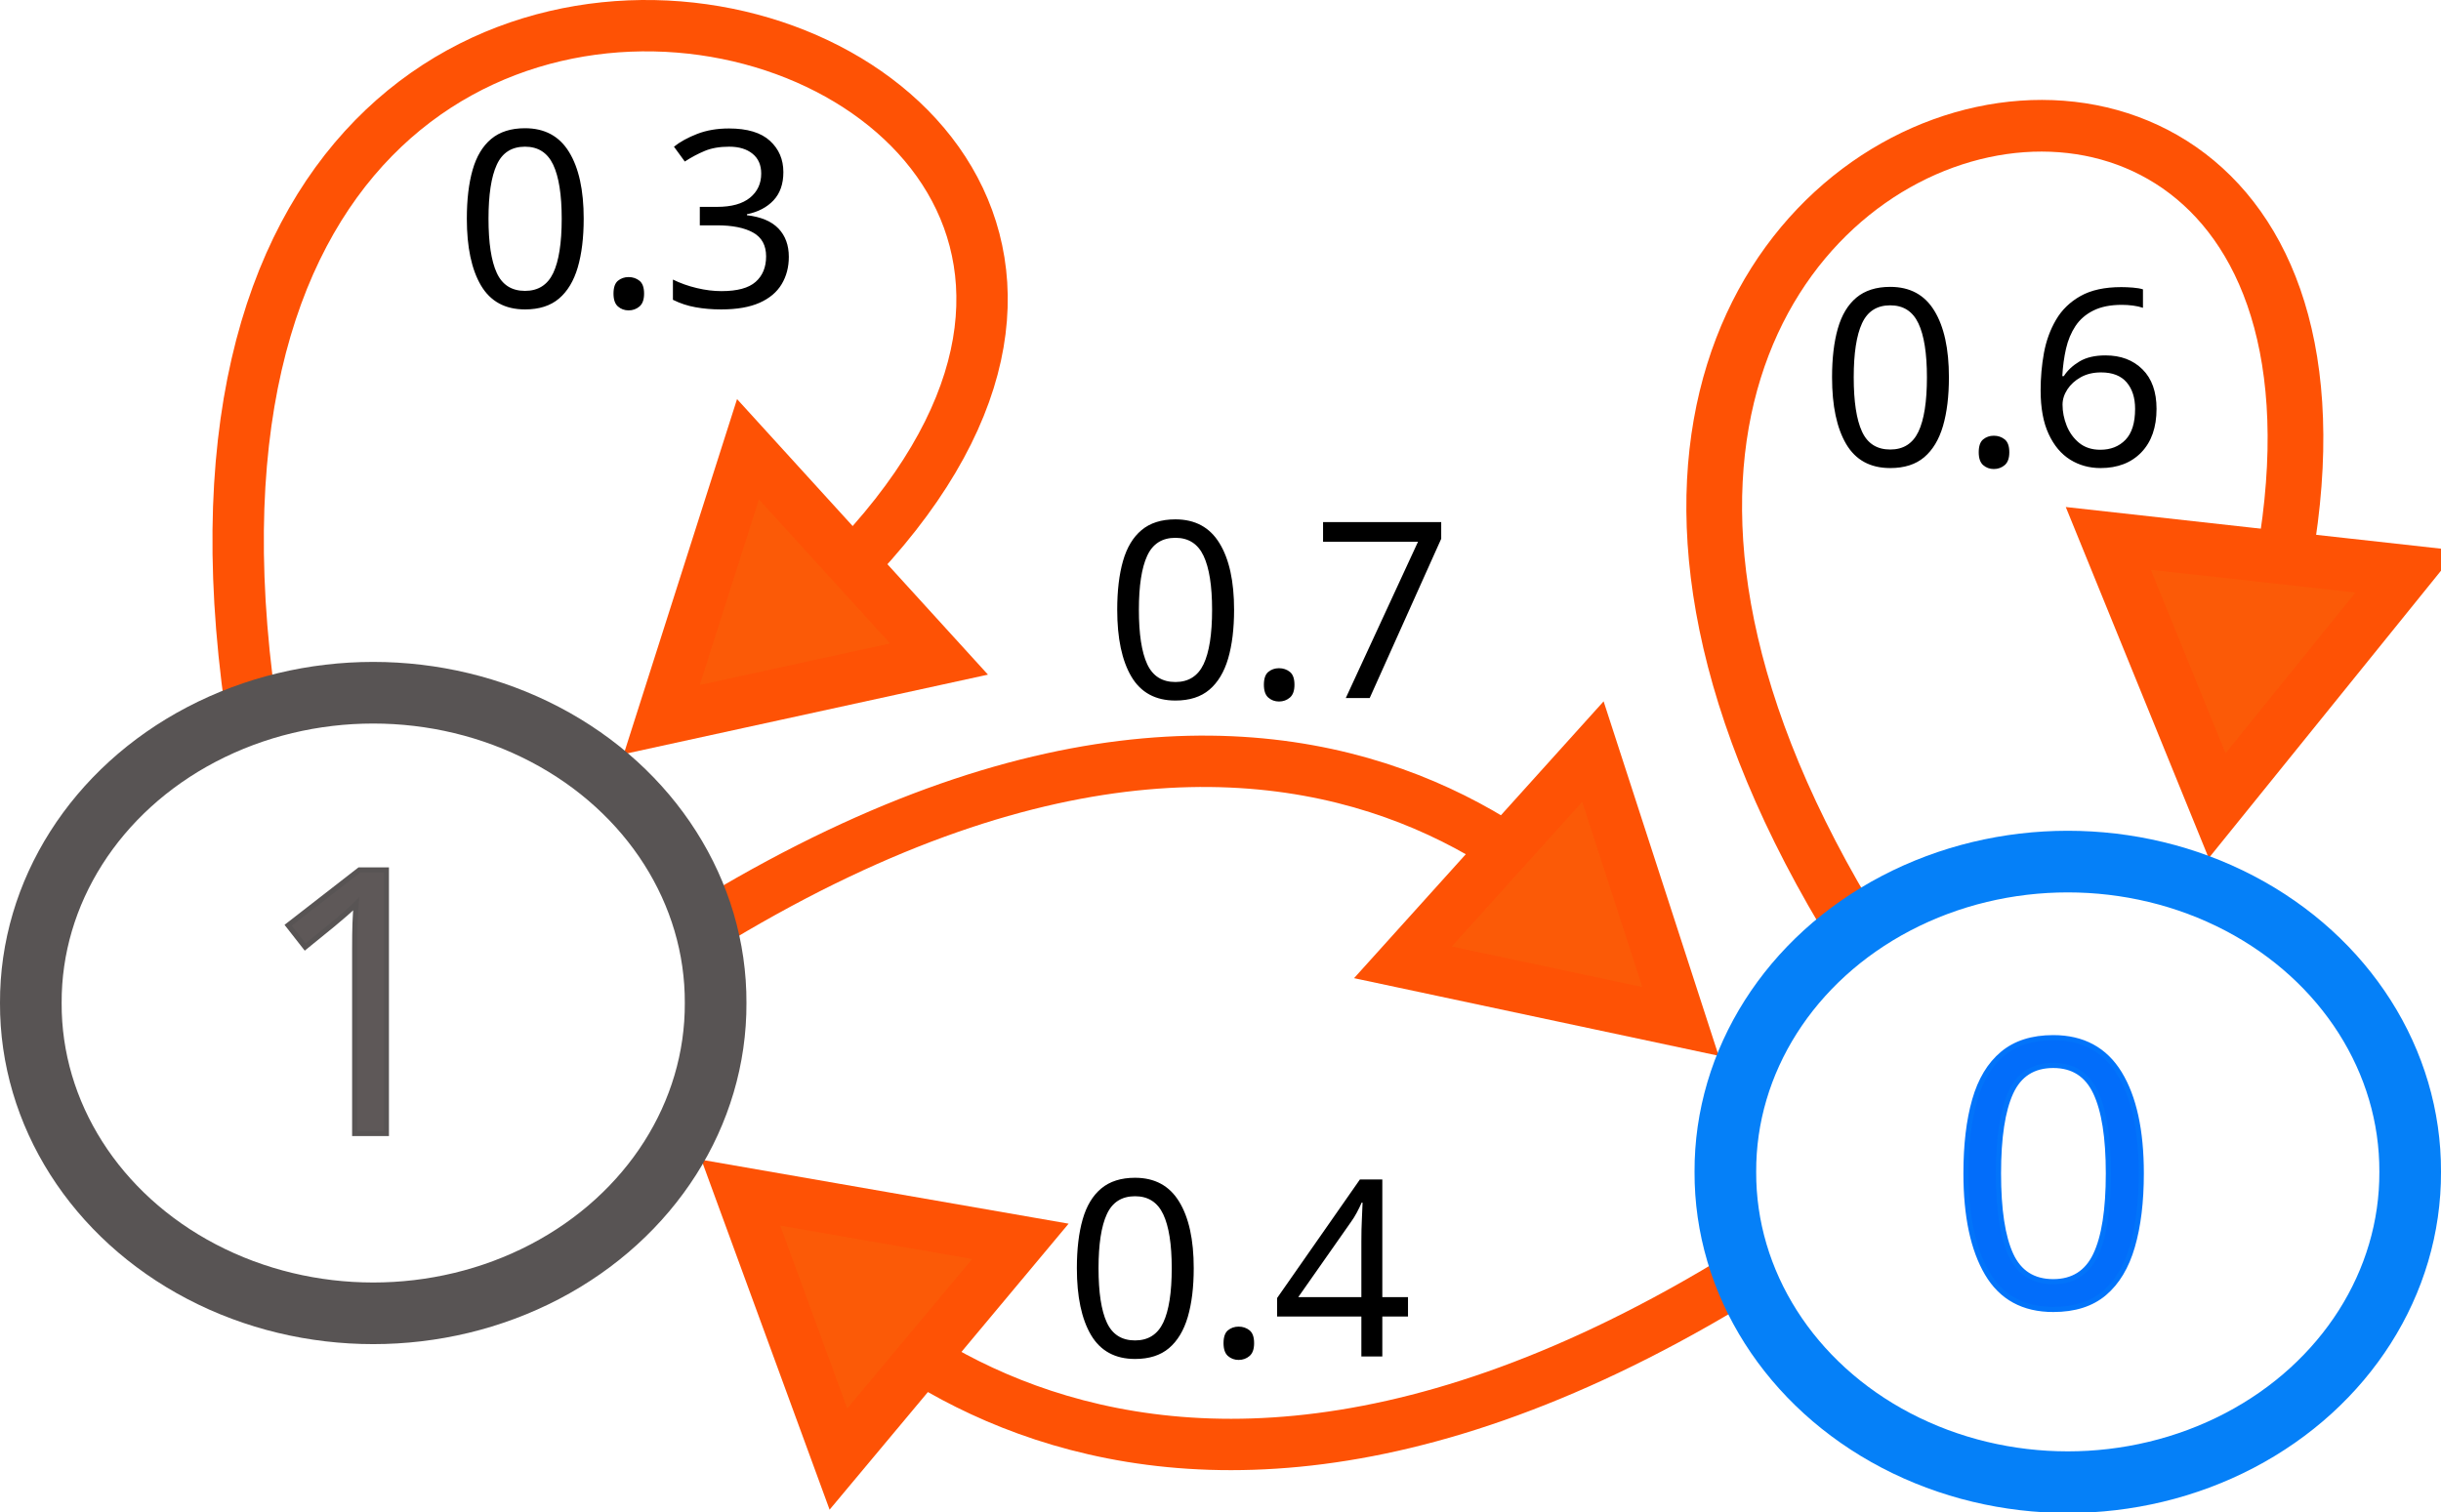
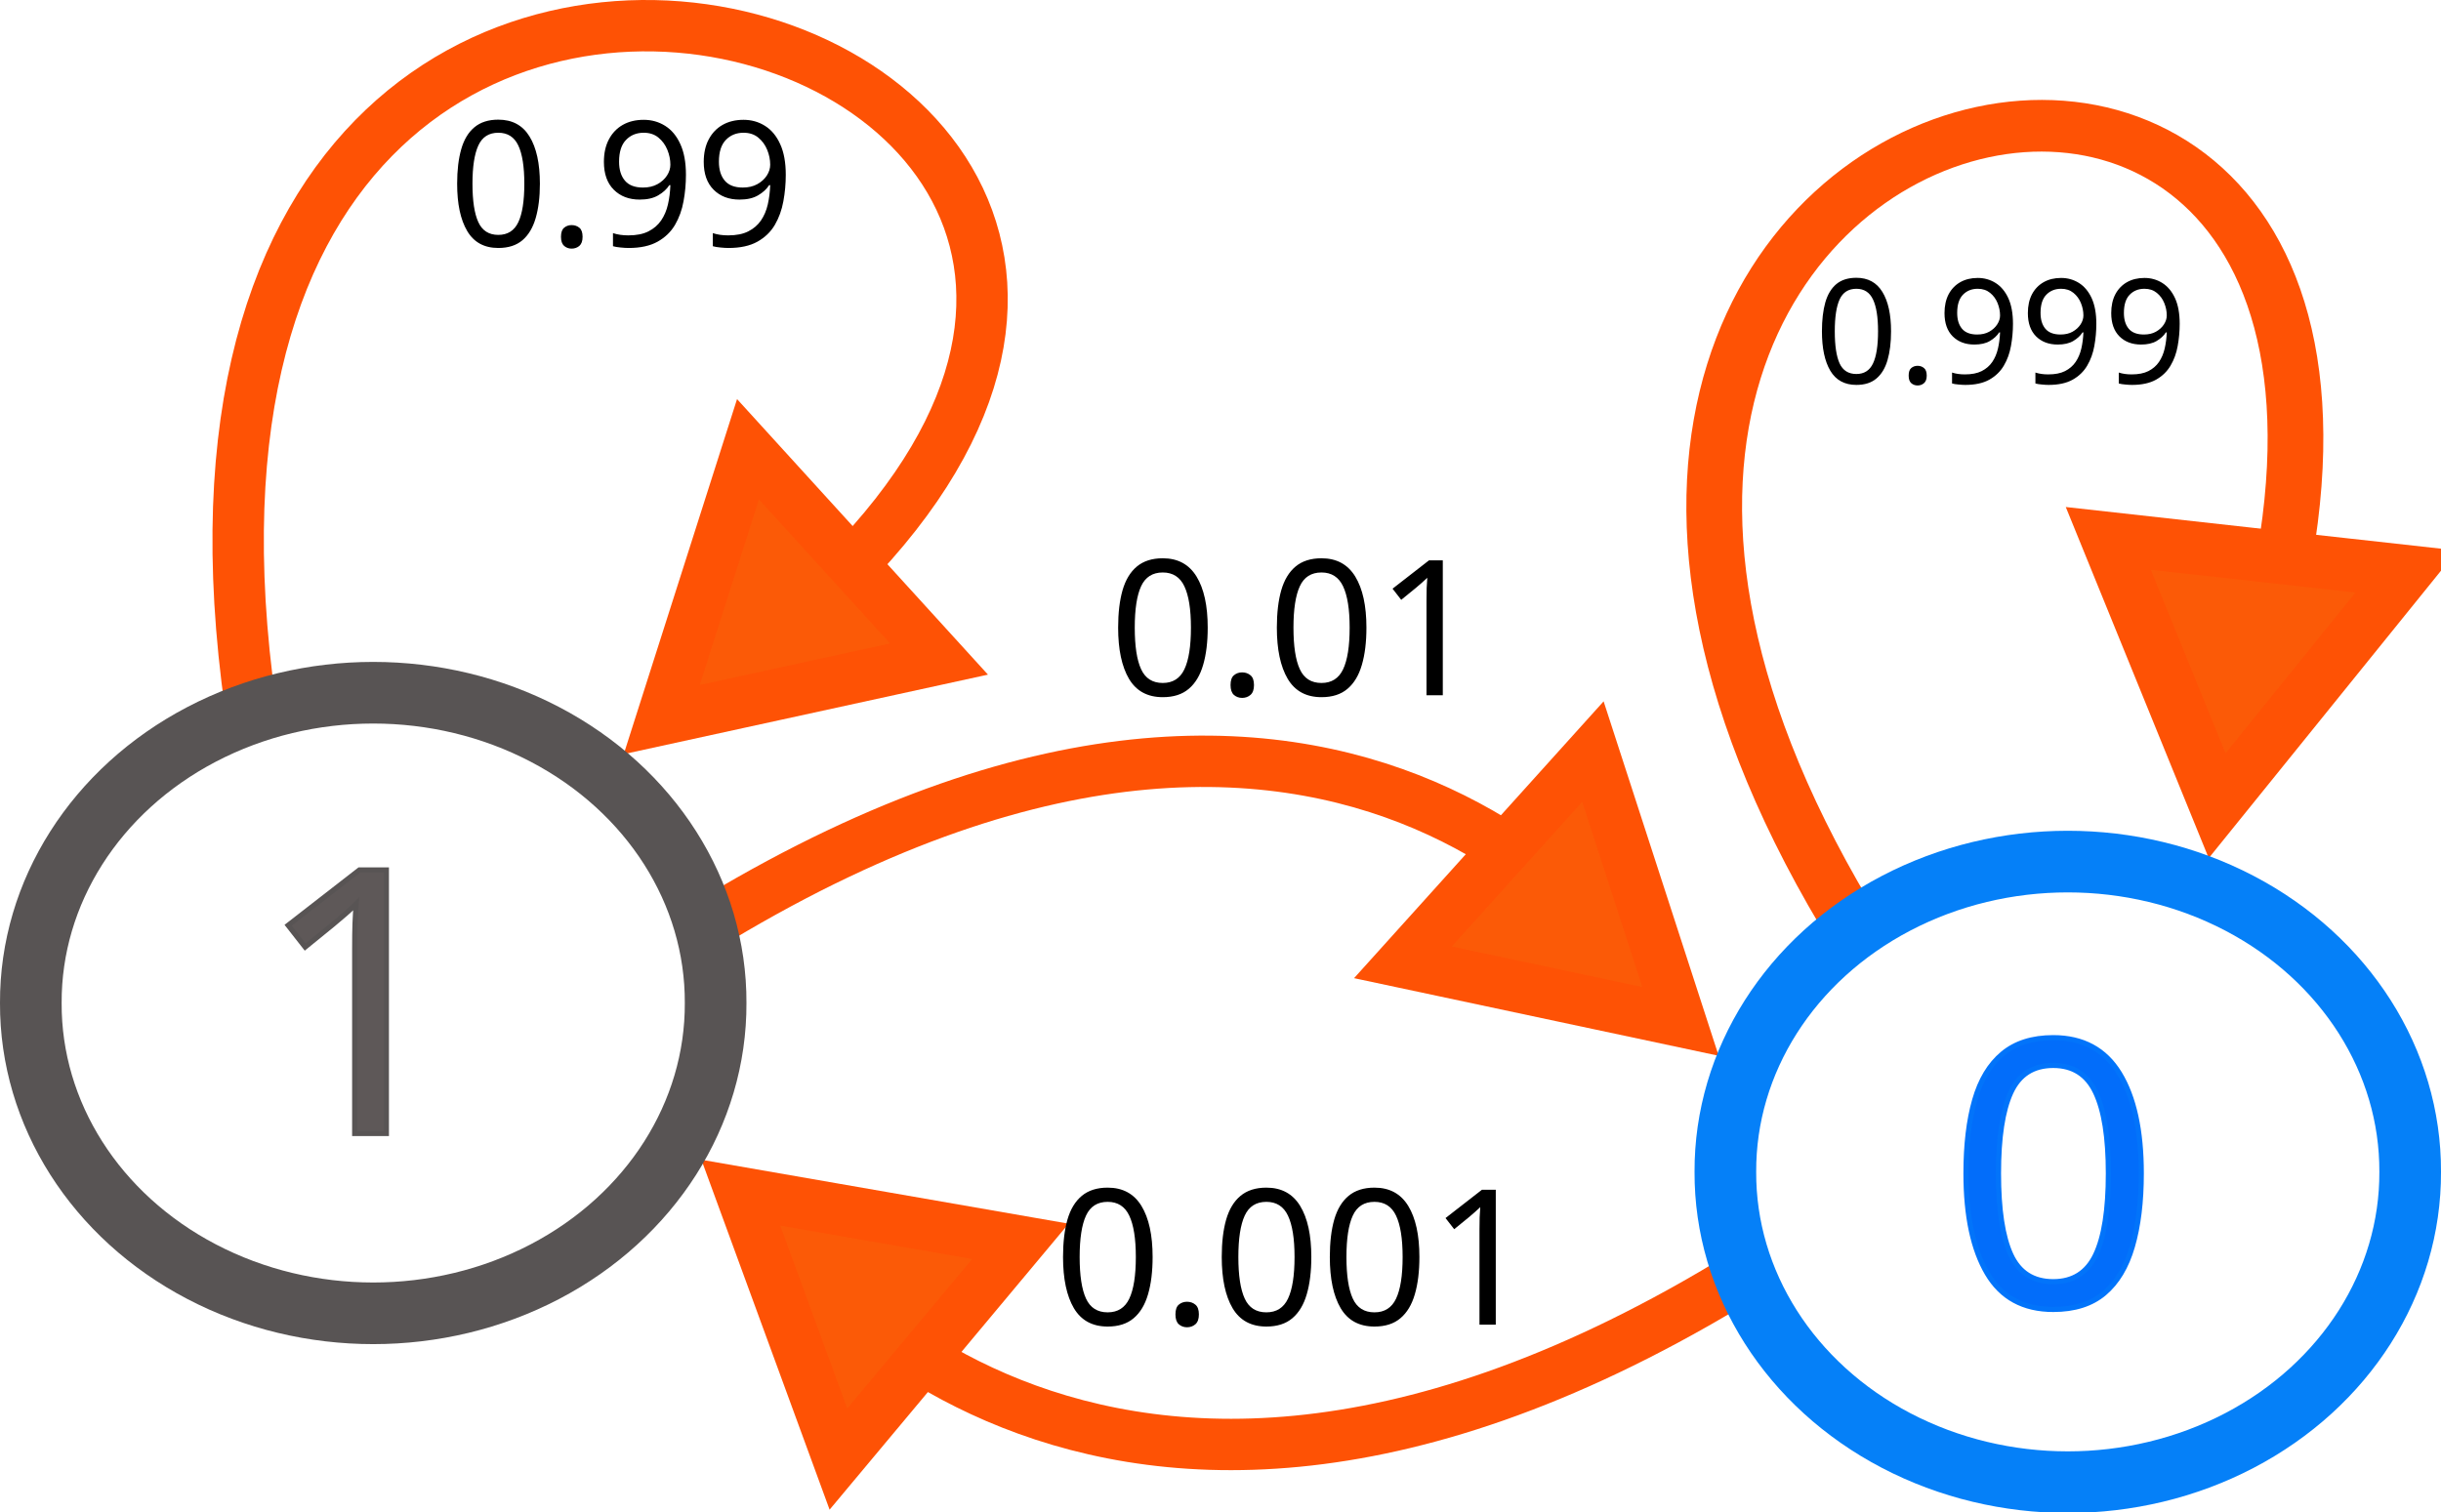
<svg xmlns="http://www.w3.org/2000/svg" id="svg2" width="475.172" height="294.375" version="1.0">
  <defs id="defs5" />
  <path style="fill:none;stroke:#fe5205;stroke-width:10;stroke-linecap:butt;stroke-linejoin:miter;stroke-miterlimit:4;stroke-opacity:1;stroke-dasharray:none" d="m 139.849,178.773 c 128.676,-77.129 184.111,16.011 183.785,17.453" id="path1310" />
  <path style="fill:none;stroke:#fe5205;stroke-width:10;stroke-linecap:butt;stroke-linejoin:miter;stroke-miterlimit:4;stroke-opacity:1;stroke-dasharray:none" d="M 336.187,250.273 C 207.511,327.402 148.176,236.47 148.502,235.028" id="path1312" />
  <path style="fill:none;stroke:#fe5205;stroke-width:10;stroke-linecap:butt;stroke-linejoin:miter;stroke-miterlimit:4;stroke-opacity:1;stroke-dasharray:none" d="M 49.616,143.028 C 11.871,-89.69 318.243,15.779 128.892,139.836" id="path1314" />
  <path style="fill:#fb5a07;fill-opacity:1;stroke:#fe5205;stroke-width:10;stroke-linecap:butt;stroke-linejoin:miter;stroke-miterlimit:4;stroke-opacity:1;stroke-dasharray:none;stroke-dashoffset:0" id="path1318" d="m -558.54,-34.026 -52.368,-17.6 41.426,-36.552 z" transform="matrix(0.858204,-0.5133749,0.5132951,0.8580703,679.6001,-129.2158)" />
  <g id="g4522" transform="matrix(0.9594851,0.4657413,0.5054777,-0.8917935,-90.87902,247.2186)">
    <path id="path1316" d="m 335.824,252.925 c -166.929,109.792 21.077,260.696 47.771,51.577" style="fill:none;stroke:#fe5205;stroke-width:10;stroke-linecap:butt;stroke-linejoin:miter;stroke-miterlimit:4;stroke-opacity:1;stroke-dasharray:none" />
    <path transform="matrix(0.9730168,0.01961825,-0.03068276,1.027024,936.6037,404.1916)" d="m -558.54,-34.026 -52.368,-17.6 41.426,-36.552 z" id="path1320" style="fill:#fb5a07;fill-opacity:1;stroke:#fe5205;stroke-width:10;stroke-linecap:butt;stroke-linejoin:miter;stroke-miterlimit:4;stroke-opacity:1;stroke-dasharray:none;stroke-dashoffset:0" />
  </g>
  <path style="fill:#fb5a07;fill-opacity:1;stroke:#fe5205;stroke-width:10;stroke-linecap:butt;stroke-linejoin:miter;stroke-miterlimit:4;stroke-opacity:1;stroke-dasharray:none;stroke-dashoffset:0" id="path1322" d="m -558.54,-34.026 -52.368,-17.6 41.426,-36.552 z" transform="matrix(0.3633272,-0.931698,0.9315532,0.3632702,433.2604,-266.3169)" />
  <path style="fill:#fb5a07;fill-opacity:1;stroke:#fe5205;stroke-width:10;stroke-linecap:butt;stroke-linejoin:miter;stroke-miterlimit:4;stroke-opacity:1;stroke-dasharray:none;stroke-dashoffset:0" id="path1324" d="m -558.54,-34.026 -52.368,-17.6 41.426,-36.552 z" transform="matrix(0.9935004,-0.1141309,0.1141136,0.9933456,885.9244,168.9407)" />
  <path style="fill:none;stroke:#585454;stroke-width:12;stroke-linecap:butt;stroke-linejoin:miter;stroke-miterlimit:4;stroke-opacity:1;stroke-dasharray:none;stroke-dashoffset:0" id="path1306" d="m 255.671,146.164 a 66.654,60.187 0 1 1 -133.307,0 66.654,60.187 0 1 1 133.307,0 z" transform="translate(-116.364,49.14392)" />
  <text xml:space="preserve" style="font-size:71.883px;font-style:normal;font-variant:normal;font-weight:normal;font-stretch:normal;text-align:start;line-height:100%;writing-mode:lr-tb;text-anchor:start;fill:#5e5858;fill-opacity:1;stroke:#585454;stroke-width:0.998px;stroke-linecap:butt;stroke-linejoin:miter;stroke-opacity:1;font-family:Galilee Unicode Gk" x="49.698" y="220.717" id="text7437">
    <tspan id="tspan7439" x="49.698" y="220.717" style="stroke-width:0.998">1</tspan>
  </text>
  <path style="fill:none;stroke:#0580f8;stroke-width:12;stroke-linecap:butt;stroke-linejoin:miter;stroke-miterlimit:4;stroke-opacity:1;stroke-dasharray:none;stroke-dashoffset:0" id="path1308" d="m 255.671,146.164 a 66.654,60.187 0 1 1 -133.307,0 66.654,60.187 0 1 1 133.307,0 z" transform="translate(213.5013,82.02439)" />
  <text xml:space="preserve" style="font-size:72px;font-style:normal;font-variant:normal;font-weight:normal;font-stretch:normal;text-align:start;line-height:100%;writing-mode:lr-tb;text-anchor:start;fill:#026dfa;fill-opacity:1;stroke:#0274fa;stroke-width:1px;stroke-linecap:butt;stroke-linejoin:miter;stroke-opacity:1;font-family:Galilee Unicode Gk" x="379.173" y="254.257" id="text12679">
    <tspan id="tspan12681" x="379.173" y="254.257" style="stroke-width:1">0</tspan>
  </text>
-   <text xml:space="preserve" style="font-size:48px;font-style:normal;font-variant:normal;font-weight:normal;font-stretch:normal;text-align:start;line-height:100%;writing-mode:lr-tb;text-anchor:start;fill:#000000;fill-opacity:1;stroke:none;font-family:Galilee Unicode Gk" y="59.763" id="text15302" x="88.514">
-     <tspan id="tspan15304" x="88.514" y="59.763">0.3</tspan>
+   <text xml:space="preserve" style="font-size:33.977px;font-style:normal;font-variant:normal;font-weight:normal;font-stretch:normal;text-align:start;line-height:100%;writing-mode:lr-tb;text-anchor:start;fill:#000000;fill-opacity:1;stroke:none;font-family:Galilee Unicode Gk" y="47.941" id="text15302" x="87.317">
+     <tspan id="tspan15304" x="87.317" y="47.941">0.99</tspan>
  </text>
-   <text xml:space="preserve" style="font-size:48px;font-style:normal;font-variant:normal;font-weight:normal;font-stretch:normal;text-align:start;line-height:100%;writing-mode:lr-tb;text-anchor:start;fill:#000000;fill-opacity:1;stroke:none;font-family:Galilee Unicode Gk" x="215.123" y="135.926" id="text15306">
-     <tspan id="tspan15308" x="215.123" y="135.926">0.7</tspan>
+   <text xml:space="preserve" style="font-size:36.781px;font-style:normal;font-variant:normal;font-weight:normal;font-stretch:normal;text-align:start;line-height:100%;writing-mode:lr-tb;text-anchor:start;fill:#000000;fill-opacity:1;stroke:none;font-family:Galilee Unicode Gk" x="215.862" y="135.378" id="text15306">
+     <tspan id="tspan15308" x="215.862" y="135.378">0.01</tspan>
  </text>
-   <text xml:space="preserve" style="font-size:48px;font-style:normal;font-variant:normal;font-weight:normal;font-stretch:normal;text-align:start;line-height:100%;writing-mode:lr-tb;text-anchor:start;fill:#000000;fill-opacity:1;stroke:none;font-family:Galilee Unicode Gk" x="354.274" y="90.654" id="text15314">
-     <tspan id="tspan15316" x="354.274" y="90.654">0.6</tspan>
+   <text xml:space="preserve" style="font-size:28.367px;font-style:normal;font-variant:normal;font-weight:normal;font-stretch:normal;text-align:start;line-height:100%;writing-mode:lr-tb;text-anchor:start;fill:#000000;fill-opacity:1;stroke:none;font-family:Galilee Unicode Gk" x="353.275" y="74.669" id="text15314">
+     <tspan id="tspan15316" x="353.275" y="74.669">0.999</tspan>
  </text>
-   <text xml:space="preserve" style="font-size:48px;font-style:normal;font-variant:normal;font-weight:normal;font-stretch:normal;text-align:start;line-height:100%;writing-mode:lr-tb;text-anchor:start;fill:#000000;fill-opacity:1;stroke:none;font-family:Galilee Unicode Gk" x="207.267" y="264.132" id="text15318">
-     <tspan id="tspan15320" x="207.267" y="264.132">0.4</tspan>
+   <text xml:space="preserve" style="font-size:36.781px;font-style:normal;font-variant:normal;font-weight:normal;font-stretch:normal;text-align:start;line-height:100%;writing-mode:lr-tb;text-anchor:start;fill:#000000;fill-opacity:1;stroke:none;font-family:Galilee Unicode Gk" x="205.137" y="257.927" id="text15318">
+     <tspan id="tspan15320" x="205.137" y="257.927">0.001</tspan>
  </text>
</svg>
